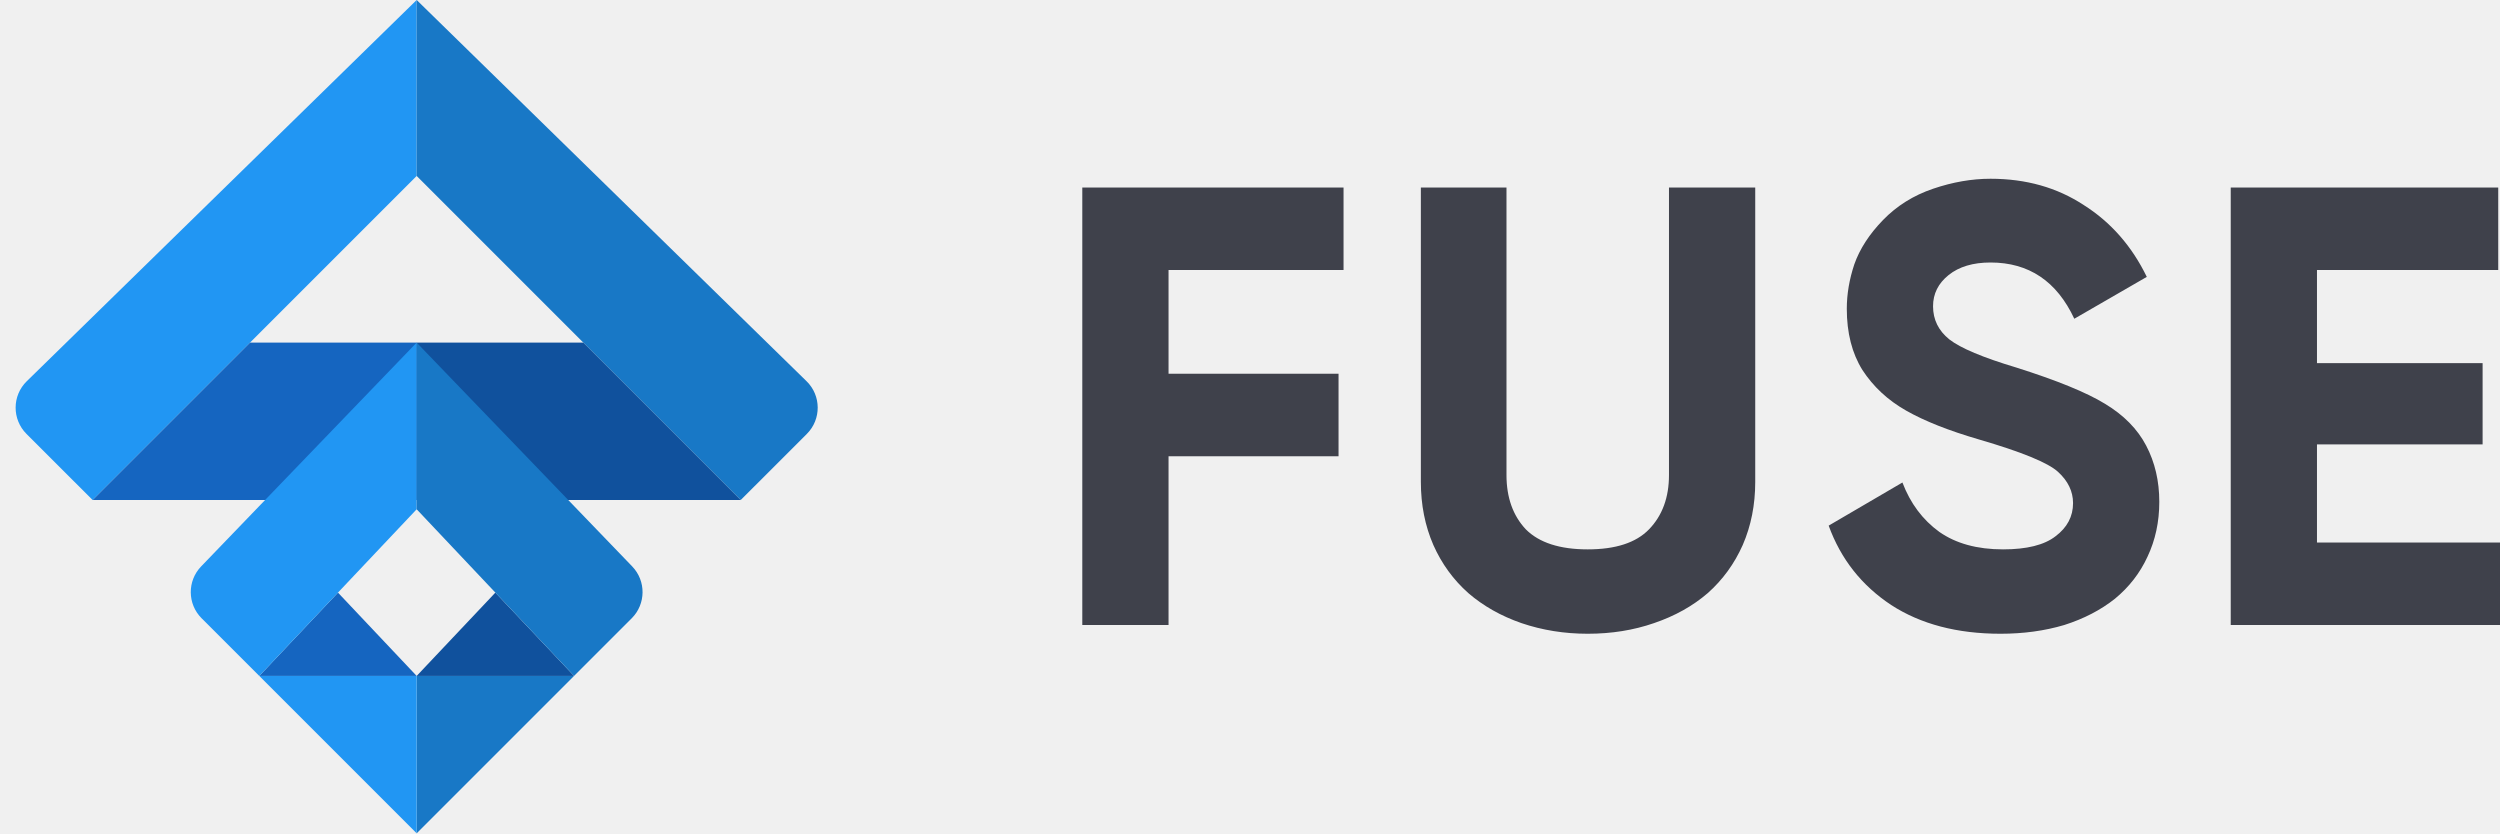
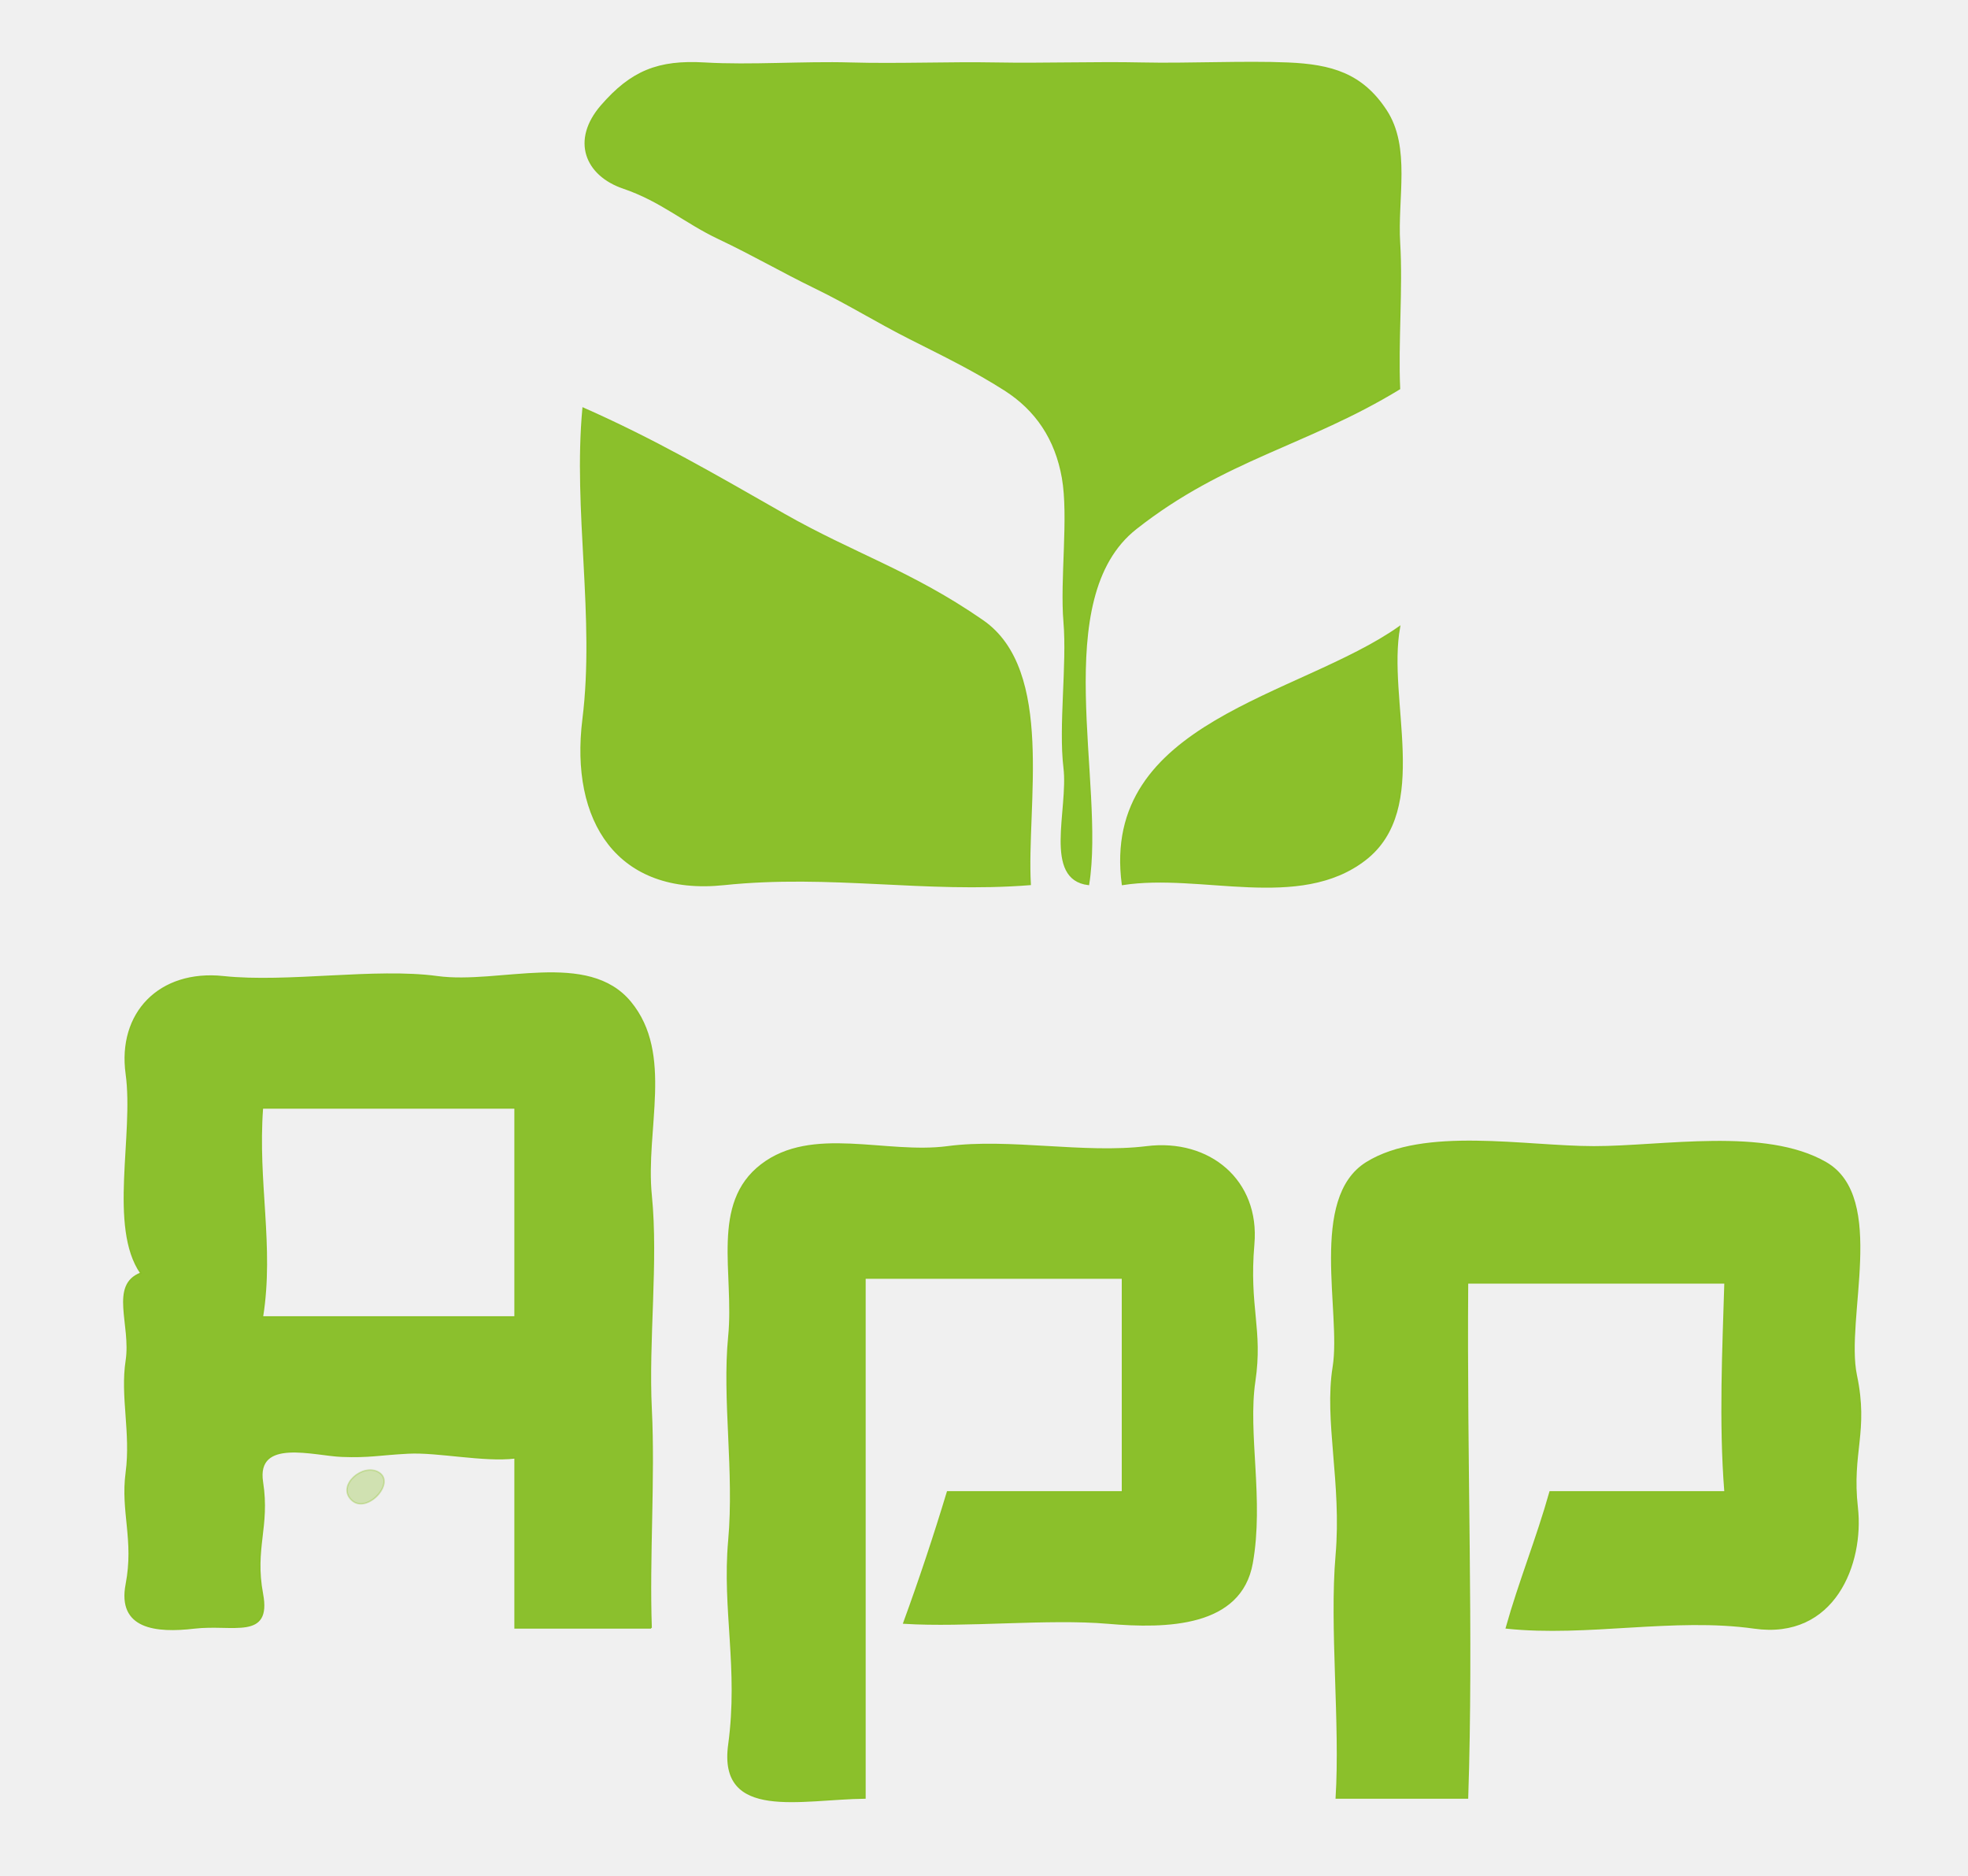
- <svg xmlns="http://www.w3.org/2000/svg" width="96" height="32" viewBox="0 0 96 32" fill="none">
-   <g clip-path="url(#clip0)">
-     <path d="M51.592 10.368H44.872V14.352H51.4V17.52H44.872V24H41.56V7.2H51.592V10.368ZM60.969 24.336C60.073 24.336 59.225 24.2 58.425 23.928C57.641 23.656 56.961 23.272 56.385 22.776C55.809 22.264 55.361 21.648 55.041 20.928C54.721 20.192 54.561 19.384 54.561 18.504V7.2H57.849V18.24C57.849 19.104 58.097 19.8 58.593 20.328C59.105 20.84 59.897 21.096 60.969 21.096C62.041 21.096 62.825 20.84 63.321 20.328C63.833 19.8 64.089 19.104 64.089 18.24V7.2H67.401V18.504C67.401 19.384 67.241 20.192 66.921 20.928C66.601 21.648 66.153 22.264 65.577 22.776C65.001 23.272 64.313 23.656 63.513 23.928C62.729 24.2 61.881 24.336 60.969 24.336ZM76.821 24.336C75.157 24.336 73.757 23.968 72.621 23.232C71.485 22.48 70.685 21.464 70.221 20.184L73.053 18.528C73.357 19.328 73.829 19.96 74.469 20.424C75.109 20.872 75.925 21.096 76.917 21.096C77.829 21.096 78.501 20.928 78.933 20.592C79.381 20.256 79.605 19.832 79.605 19.32C79.605 18.872 79.413 18.472 79.029 18.12C78.645 17.768 77.629 17.352 75.981 16.872C74.829 16.536 73.901 16.168 73.197 15.768C72.493 15.368 71.933 14.848 71.517 14.208C71.117 13.568 70.917 12.784 70.917 11.856C70.917 11.296 71.013 10.728 71.205 10.152C71.413 9.56 71.781 8.992 72.309 8.448C72.837 7.904 73.477 7.504 74.229 7.248C74.981 6.992 75.717 6.864 76.437 6.864C77.797 6.864 78.989 7.2 80.013 7.872C81.053 8.528 81.861 9.448 82.437 10.632L79.653 12.24C78.981 10.8 77.909 10.08 76.437 10.08C75.765 10.08 75.229 10.24 74.829 10.56C74.429 10.88 74.229 11.28 74.229 11.76C74.229 12.272 74.437 12.696 74.853 13.032C75.285 13.368 76.141 13.728 77.421 14.112C78.989 14.608 80.125 15.072 80.829 15.504C81.549 15.936 82.077 16.472 82.413 17.112C82.749 17.752 82.917 18.472 82.917 19.272C82.917 20.04 82.765 20.744 82.461 21.384C82.173 22.008 81.757 22.544 81.213 22.992C80.669 23.424 80.021 23.76 79.269 24C78.517 24.224 77.701 24.336 76.821 24.336ZM88.972 20.832H96.052V24H85.66V7.2H95.932V10.368H88.972V13.944H95.332V17.064H88.972V20.832Z" fill="#3F414B" />
-     <path d="M16 6.756V0L1.028 14.639C0.462 15.192 0.457 16.102 1.017 16.662L3.556 19.2" fill="#2196F3" />
-     <path d="M16 6.756V0L30.972 14.639C31.538 15.192 31.543 16.102 30.983 16.662L28.444 19.2" fill="#1878C6" />
-     <path d="M3.556 19.2L9.6 13.156H16V19.2" fill="#1565C0" />
-     <path d="M28.444 19.2L22.4 13.156H16V19.2" fill="#10519D" />
-     <path d="M16 25.956H9.956L12.978 22.756L16 25.956Z" fill="#1565C0" />
-     <path d="M16 32L22.044 25.956L16 25.956V32Z" fill="#1878C6" />
-     <path d="M16 32L9.956 25.956H16V32Z" fill="#2196F3" />
-     <path d="M16 25.956H22.044L19.022 22.756L16 25.956Z" fill="#10519D" />
-     <path d="M7.724 21.75C7.186 22.308 7.194 23.194 7.742 23.742L9.956 25.956L16 19.556V13.156" fill="#2196F3" />
-     <path d="M24.276 21.75C24.814 22.308 24.806 23.194 24.258 23.742L22.044 25.956L16 19.556V13.156" fill="#1878C6" />
+ <svg xmlns="http://www.w3.org/2000/svg" viewBox="0 0 405 386" width="405" height="386">
+   <g fill="None" fill-opacity="0.0" stroke="#000000" stroke-opacity="0.00" stroke-width="0.3">
+     <path d=" M 0.00 386.00  L 405.00 386.00 L 405.00 0.00 L 0.00 0.00 L 0.00 386.00 M 288.00 80.00  C 269.07 91.56 252.00 94.41 233.77 108.77 C 215.54 123.13 227.35 161.21 224.00 182.00 C 214.76 180.91 220.03 166.55 219.00 158.00 C 217.97 149.45 219.74 136.75 219.00 128.00 C 218.26 119.25 220.08 106.35 218.67 98.33 C 217.26 90.31 213.20 84.33 206.77 80.23 C 200.34 76.13 194.05 73.10 187.31 69.69 C 180.56 66.29 174.61 62.55 167.77 59.23 C 160.93 55.91 154.93 52.39 147.92 49.08 C 140.92 45.77 136.09 41.34 128.31 38.69 C 120.52 36.05 117.61 28.88 123.77 21.77 C 129.94 14.66 135.47 12.44 145.00 13.00 C 154.53 13.56 165.28 12.72 175.00 13.00 C 184.72 13.28 195.28 12.82 205.00 13.00 C 214.72 13.18 225.47 12.79 235.00 13.00 C 244.53 13.21 255.98 12.62 265.00 13.00 C 274.02 13.38 280.30 15.20 285.25 22.75 C 290.20 30.30 287.43 40.80 288.00 50.00 C 288.57 59.20 287.57 70.60 288.00 80.00 M 212.00 182.00  C 190.33 183.71 170.90 179.72 149.00 182.00 C 127.10 184.28 117.39 168.94 120.00 148.00 C 122.61 127.06 118.04 105.03 120.00 84.00 C 134.79 90.54 146.71 97.49 161.23 105.77 C 175.75 114.05 187.50 117.54 202.25 127.75 C 216.99 137.97 211.07 165.83 212.00 182.00 M 288.00 129.00  C 285.24 144.01 294.49 166.44 280.92 176.92 C 267.34 187.39 247.10 179.47 231.00 182.00 C 226.57 148.47 267.44 143.52 288.00 129.00 M 134.00 335.00  C 124.67 335.00 115.33 335.00 106.00 335.00 C 106.00 323.33 106.00 311.67 106.00 300.00 C 99.49 300.77 90.08 298.68 84.00 299.00 C 77.92 299.32 76.04 299.88 70.32 299.66 C 64.60 299.44 52.57 295.76 54.00 305.00 C 55.43 314.24 52.24 318.57 54.00 328.00 C 55.76 337.43 47.94 334.07 40.00 335.00 C 32.06 335.93 24.25 335.11 26.00 326.00 C 27.75 316.89 24.92 311.10 26.00 303.00 C 27.08 294.90 24.87 287.38 26.00 280.00 C 27.13 272.62 22.59 264.47 29.00 262.00 C 22.43 252.48 27.72 233.49 26.00 221.00 C 24.28 208.51 32.79 199.60 46.00 201.00 C 59.21 202.40 77.22 199.26 90.00 201.00 C 102.78 202.74 120.98 195.58 129.75 206.25 C 138.52 216.91 132.64 232.39 134.00 246.00 C 135.36 259.61 133.30 275.77 134.00 290.00 C 134.70 304.23 133.48 320.58 134.00 335.00 M 186.00 334.00  C 189.26 325.07 192.25 316.10 195.00 307.00 C 207.00 307.00 219.00 307.00 231.00 307.00 C 231.00 292.33 231.00 277.67 231.00 263.00 C 213.33 263.00 195.67 263.00 178.00 263.00 C 178.00 298.67 178.00 334.33 178.00 370.00 C 164.88 370.13 147.87 374.65 150.00 359.00 C 152.13 343.35 148.73 331.25 150.00 317.00 C 151.27 302.75 148.73 288.01 150.00 275.00 C 151.27 261.99 146.28 247.70 156.70 239.70 C 167.12 231.70 182.33 237.68 195.00 236.00 C 207.67 234.32 223.11 237.59 236.00 236.00 C 248.89 234.41 259.13 242.95 258.00 256.00 C 256.87 269.05 259.79 273.52 258.20 284.25 C 256.61 294.98 260.00 308.67 257.67 321.67 C 255.34 334.67 240.22 335.06 228.00 334.00 C 215.78 332.94 198.66 334.80 186.00 334.00 M 310.00 335.00  C 312.64 325.57 316.35 316.46 319.00 307.00 C 331.00 307.00 343.00 307.00 355.00 307.00 C 353.86 292.57 354.61 277.29 355.00 264.00 C 337.33 264.00 319.67 264.00 302.00 264.00 C 301.71 301.47 303.11 336.79 302.00 370.00 C 293.00 370.00 284.00 370.00 275.00 370.00 C 275.96 354.74 273.72 334.79 275.00 320.00 C 276.28 305.21 272.60 292.35 274.40 281.25 C 276.19 270.15 269.43 246.57 281.25 239.25 C 293.07 231.93 313.81 235.99 328.00 236.00 C 342.19 236.01 363.23 232.05 375.74 239.26 C 388.26 246.47 379.55 271.34 382.00 283.00 C 384.45 294.66 380.91 298.79 382.20 310.25 C 383.49 321.71 377.52 337.34 361.00 335.00 C 344.48 332.66 326.64 336.76 310.00 335.00 M 78.00 303.00  C 81.47 305.19 75.44 311.69 72.33 308.67 C 69.22 305.64 74.75 300.95 78.00 303.00 Z" />
  </g>
-   <defs>
-     <clipPath id="clip0">
-       <rect width="96" height="32" fill="white" />
-     </clipPath>
-   </defs>
+   <g fill="None" fill-opacity="0.0" stroke="#87BE24" stroke-opacity="0.97" stroke-width="0.3">
+     <path d=" M 288.00 80.00  C 287.57 70.60 288.57 59.20 288.00 50.00 C 287.43 40.80 290.20 30.30 285.25 22.75 C 280.30 15.20 274.02 13.38 265.00 13.00 C 255.98 12.62 244.53 13.21 235.00 13.00 C 225.47 12.79 214.72 13.18 205.00 13.00 C 195.28 12.82 184.72 13.28 175.00 13.00 C 165.28 12.72 154.53 13.56 145.00 13.00 C 135.47 12.44 129.94 14.66 123.77 21.77 C 117.61 28.88 120.52 36.05 128.31 38.69 C 136.09 41.34 140.92 45.77 147.92 49.08 C 154.93 52.39 160.93 55.91 167.77 59.23 C 174.61 62.55 180.56 66.29 187.31 69.69 C 194.05 73.10 200.34 76.13 206.77 80.23 C 213.20 84.33 217.26 90.31 218.67 98.33 C 220.08 106.35 218.26 119.25 219.00 128.00 C 219.74 136.75 217.97 149.45 219.00 158.00 C 220.03 166.55 214.76 180.91 224.00 182.00 C 227.35 161.21 215.54 123.13 233.77 108.77 C 252.00 94.41 269.07 91.56 288.00 80.00 Z" />
+   </g>
+   <g fill="None" fill-opacity="0.0" stroke="#87BE24" stroke-opacity="0.96" stroke-width="0.3">
+     <path d=" M 212.00 182.00  C 211.07 165.83 216.99 137.97 202.25 127.75 C 187.50 117.54 175.75 114.05 161.23 105.77 C 146.71 97.49 134.79 90.54 120.00 84.00 C 118.04 105.03 122.61 127.06 120.00 148.00 C 117.39 168.94 127.10 184.28 149.00 182.00 C 170.90 179.72 190.33 183.71 212.00 182.00 Z" />
+   </g>
+   <g fill="None" fill-opacity="0.0" stroke="#87BE24" stroke-opacity="0.96" stroke-width="0.3">
+     <path d=" M 288.00 129.00  C 267.44 143.52 226.57 148.47 231.00 182.00 C 247.10 179.47 267.34 187.39 280.92 176.92 C 294.49 166.44 285.24 144.01 288.00 129.00 Z" />
+   </g>
+   <g fill="None" fill-opacity="0.0" stroke="#87BE24" stroke-opacity="0.95" stroke-width="0.3">
+     <path d=" M 134.00 335.00  C 133.48 320.58 134.70 304.23 134.00 290.00 C 133.30 275.77 135.36 259.61 134.00 246.00 C 132.64 232.39 138.52 216.91 129.75 206.25 C 120.98 195.58 102.78 202.74 90.00 201.00 C 77.22 199.26 59.21 202.40 46.00 201.00 C 32.79 199.60 24.28 208.51 26.00 221.00 C 27.72 233.49 22.43 252.48 29.00 262.00 C 22.59 264.47 27.13 272.62 26.00 280.00 C 24.87 287.38 27.08 294.90 26.00 303.00 C 24.92 311.10 27.75 316.89 26.00 326.00 C 24.25 335.11 32.06 335.93 40.00 335.00 C 47.94 334.07 55.76 337.43 54.00 328.00 C 52.24 318.57 55.43 314.24 54.00 305.00 C 52.57 295.76 64.60 299.44 70.32 299.66 C 76.04 299.88 77.92 299.32 84.00 299.00 C 90.08 298.68 99.49 300.77 106.00 300.00 C 106.00 311.67 106.00 323.33 106.00 335.00 C 115.33 335.00 124.67 335.00 134.00 335.00 M 106.00 228.00  C 106.00 242.33 106.00 256.67 106.00 271.00 C 88.67 271.00 71.33 271.00 54.00 271.00 C 56.31 256.44 52.86 243.36 54.00 228.00 C 71.33 228.00 88.67 228.00 106.00 228.00 Z" />
+   </g>
+   <g fill="None" fill-opacity="0.0" stroke="#000000" stroke-opacity="0.00" stroke-width="0.3">
+     <path d=" M 106.00 228.00  C 88.67 228.00 71.33 228.00 54.00 228.00 C 52.86 243.36 56.31 256.44 54.00 271.00 C 71.33 271.00 88.67 271.00 106.00 271.00 C 106.00 256.67 106.00 242.33 106.00 228.00 Z" />
+   </g>
+   <g fill="None" fill-opacity="0.0" stroke="#87BE24" stroke-opacity="0.96" stroke-width="0.3">
+     <path d=" M 186.00 334.00  C 198.66 334.80 215.78 332.94 228.00 334.00 C 240.22 335.06 255.34 334.67 257.67 321.67 C 260.00 308.67 256.61 294.98 258.20 284.25 C 259.79 273.52 256.87 269.05 258.00 256.00 C 259.13 242.95 248.89 234.41 236.00 236.00 C 223.11 237.59 207.67 234.32 195.00 236.00 C 182.33 237.68 167.12 231.70 156.70 239.70 C 146.28 247.70 151.27 261.99 150.00 275.00 C 148.73 288.01 151.27 302.75 150.00 317.00 C 148.73 331.25 152.13 343.35 150.00 359.00 C 147.87 374.65 164.88 370.13 178.00 370.00 C 178.00 334.33 178.00 298.67 178.00 263.00 C 195.67 263.00 213.33 263.00 231.00 263.00 C 231.00 277.67 231.00 292.33 231.00 307.00 C 219.00 307.00 207.00 307.00 195.00 307.00 C 192.25 316.10 189.26 325.07 186.00 334.00 Z" />
+   </g>
+   <g fill="None" fill-opacity="0.0" stroke="#87BE24" stroke-opacity="0.96" stroke-width="0.3">
+     <path d=" M 310.00 335.00  C 326.64 336.76 344.48 332.66 361.00 335.00 C 377.52 337.34 383.49 321.71 382.20 310.25 C 380.91 298.79 384.45 294.66 382.00 283.00 C 379.55 271.34 388.26 246.47 375.74 239.26 C 363.23 232.05 342.19 236.01 328.00 236.00 C 313.81 235.99 293.07 231.93 281.25 239.25 C 269.43 246.57 276.19 270.15 274.40 281.25 C 272.60 292.35 276.28 305.21 275.00 320.00 C 273.72 334.79 275.96 354.74 275.00 370.00 C 284.00 370.00 293.00 370.00 302.00 370.00 C 303.11 336.79 301.71 301.47 302.00 264.00 C 319.67 264.00 337.33 264.00 355.00 264.00 C 354.61 277.29 353.86 292.57 355.00 307.00 C 343.00 307.00 331.00 307.00 319.00 307.00 C 316.35 316.46 312.64 325.57 310.00 335.00 Z" />
+   </g>
+   <g fill="None" fill-opacity="0.0" stroke="#87BE24" stroke-opacity="0.31" stroke-width="0.3">
+     <path d=" M 78.00 303.00  C 74.75 300.95 69.22 305.64 72.33 308.67 C 75.44 311.69 81.47 305.19 78.00 303.00 Z" />
+   </g>
+   <g fill="#000000" fill-opacity="0.00" stroke="None">
+     <path d=" M 0.00 386.00  L 405.00 386.00 L 405.00 0.00 L 0.00 0.00 L 0.00 386.00 M 288.00 80.00  C 269.07 91.56 252.00 94.41 233.77 108.77 C 215.54 123.13 227.35 161.21 224.00 182.00 C 214.76 180.91 220.03 166.55 219.00 158.00 C 217.97 149.45 219.74 136.75 219.00 128.00 C 218.26 119.25 220.08 106.35 218.67 98.33 C 217.26 90.31 213.20 84.33 206.77 80.23 C 200.34 76.13 194.05 73.10 187.31 69.69 C 180.56 66.29 174.61 62.55 167.77 59.23 C 160.93 55.91 154.93 52.39 147.92 49.08 C 140.92 45.77 136.09 41.34 128.31 38.69 C 120.52 36.05 117.61 28.88 123.77 21.77 C 129.94 14.66 135.47 12.44 145.00 13.00 C 154.53 13.56 165.28 12.72 175.00 13.00 C 184.72 13.28 195.28 12.82 205.00 13.00 C 214.72 13.18 225.47 12.79 235.00 13.00 C 244.53 13.21 255.98 12.62 265.00 13.00 C 274.02 13.38 280.30 15.20 285.25 22.75 C 290.20 30.30 287.43 40.80 288.00 50.00 C 288.57 59.20 287.57 70.60 288.00 80.00 M 212.00 182.00  C 190.33 183.71 170.90 179.72 149.00 182.00 C 127.10 184.28 117.39 168.94 120.00 148.00 C 122.61 127.06 118.04 105.03 120.00 84.00 C 134.79 90.54 146.71 97.49 161.23 105.77 C 175.75 114.05 187.50 117.54 202.25 127.75 C 216.99 137.97 211.07 165.83 212.00 182.00 M 288.00 129.00  C 285.24 144.01 294.49 166.44 280.92 176.92 C 267.34 187.39 247.10 179.47 231.00 182.00 C 226.57 148.47 267.44 143.52 288.00 129.00 M 134.00 335.00  C 124.67 335.00 115.33 335.00 106.00 335.00 C 106.00 323.33 106.00 311.67 106.00 300.00 C 99.49 300.77 90.08 298.68 84.00 299.00 C 77.92 299.32 76.04 299.88 70.32 299.66 C 64.60 299.44 52.57 295.76 54.00 305.00 C 55.43 314.24 52.24 318.57 54.00 328.00 C 55.76 337.43 47.94 334.07 40.00 335.00 C 32.06 335.93 24.25 335.11 26.00 326.00 C 27.75 316.89 24.92 311.10 26.00 303.00 C 27.08 294.90 24.87 287.38 26.00 280.00 C 27.13 272.62 22.59 264.47 29.00 262.00 C 22.43 252.48 27.72 233.49 26.00 221.00 C 24.28 208.51 32.79 199.60 46.00 201.00 C 59.21 202.40 77.22 199.26 90.00 201.00 C 102.78 202.74 120.98 195.58 129.75 206.25 C 138.52 216.91 132.64 232.39 134.00 246.00 C 135.36 259.61 133.30 275.77 134.00 290.00 C 134.70 304.23 133.48 320.58 134.00 335.00 M 186.00 334.00  C 189.26 325.07 192.25 316.10 195.00 307.00 C 207.00 307.00 219.00 307.00 231.00 307.00 C 231.00 292.33 231.00 277.67 231.00 263.00 C 213.33 263.00 195.67 263.00 178.00 263.00 C 178.00 298.67 178.00 334.33 178.00 370.00 C 164.88 370.13 147.87 374.65 150.00 359.00 C 152.13 343.35 148.73 331.25 150.00 317.00 C 151.27 302.75 148.73 288.01 150.00 275.00 C 151.27 261.99 146.28 247.70 156.70 239.70 C 167.12 231.70 182.33 237.68 195.00 236.00 C 207.67 234.32 223.11 237.59 236.00 236.00 C 248.89 234.41 259.13 242.95 258.00 256.00 C 256.87 269.05 259.79 273.52 258.20 284.25 C 256.61 294.98 260.00 308.67 257.67 321.67 C 255.34 334.67 240.22 335.06 228.00 334.00 C 215.78 332.94 198.66 334.80 186.00 334.00 M 310.00 335.00  C 312.64 325.57 316.35 316.46 319.00 307.00 C 331.00 307.00 343.00 307.00 355.00 307.00 C 353.86 292.57 354.61 277.29 355.00 264.00 C 337.33 264.00 319.67 264.00 302.00 264.00 C 301.71 301.47 303.11 336.79 302.00 370.00 C 293.00 370.00 284.00 370.00 275.00 370.00 C 275.96 354.74 273.72 334.79 275.00 320.00 C 276.28 305.21 272.60 292.35 274.40 281.25 C 276.19 270.15 269.43 246.57 281.25 239.25 C 293.07 231.93 313.81 235.99 328.00 236.00 C 342.19 236.01 363.23 232.05 375.74 239.26 C 388.26 246.47 379.55 271.34 382.00 283.00 C 384.45 294.66 380.91 298.79 382.20 310.25 C 383.49 321.71 377.52 337.34 361.00 335.00 C 344.48 332.66 326.64 336.76 310.00 335.00 M 78.00 303.00  C 81.47 305.19 75.44 311.69 72.33 308.67 C 69.22 305.64 74.75 300.95 78.00 303.00 Z" />
+   </g>
+   <g fill="#87BE24" fill-opacity="0.97" stroke="None">
+     <path d=" M 288.00 80.00  C 287.57 70.60 288.57 59.20 288.00 50.00 C 287.43 40.80 290.20 30.30 285.25 22.75 C 280.30 15.20 274.02 13.38 265.00 13.00 C 255.98 12.62 244.53 13.21 235.00 13.00 C 225.47 12.79 214.72 13.18 205.00 13.00 C 195.28 12.82 184.72 13.28 175.00 13.00 C 165.28 12.72 154.53 13.56 145.00 13.00 C 135.47 12.44 129.94 14.66 123.77 21.77 C 117.61 28.88 120.52 36.05 128.31 38.69 C 136.09 41.34 140.92 45.77 147.92 49.08 C 154.93 52.39 160.93 55.91 167.77 59.23 C 174.61 62.55 180.56 66.29 187.31 69.69 C 194.05 73.10 200.34 76.13 206.77 80.23 C 213.20 84.33 217.26 90.31 218.67 98.33 C 220.08 106.35 218.26 119.25 219.00 128.00 C 219.74 136.75 217.97 149.45 219.00 158.00 C 220.03 166.55 214.76 180.91 224.00 182.00 C 227.35 161.21 215.54 123.13 233.77 108.77 C 252.00 94.41 269.07 91.56 288.00 80.00 Z" />
+   </g>
+   <g fill="#87BE24" fill-opacity="0.96" stroke="None">
+     <path d=" M 212.00 182.00  C 211.07 165.83 216.99 137.97 202.25 127.75 C 187.50 117.54 175.75 114.05 161.23 105.77 C 146.71 97.49 134.79 90.54 120.00 84.00 C 118.04 105.03 122.61 127.06 120.00 148.00 C 117.39 168.94 127.10 184.28 149.00 182.00 C 170.90 179.72 190.33 183.71 212.00 182.00 Z" />
+   </g>
+   <g fill="#87BE24" fill-opacity="0.96" stroke="None">
+     <path d=" M 288.00 129.00  C 267.44 143.52 226.57 148.47 231.00 182.00 C 247.10 179.47 267.34 187.39 280.92 176.92 C 294.49 166.44 285.24 144.01 288.00 129.00 Z" />
+   </g>
+   <g fill="#87BE24" fill-opacity="0.95" stroke="None">
+     <path d=" M 134.00 335.00  C 133.48 320.58 134.70 304.23 134.00 290.00 C 133.30 275.77 135.36 259.61 134.00 246.00 C 132.64 232.39 138.52 216.91 129.75 206.25 C 120.98 195.58 102.78 202.74 90.00 201.00 C 77.22 199.26 59.21 202.40 46.00 201.00 C 32.79 199.60 24.28 208.51 26.00 221.00 C 27.72 233.49 22.43 252.48 29.00 262.00 C 22.59 264.47 27.13 272.62 26.00 280.00 C 24.87 287.38 27.08 294.90 26.00 303.00 C 24.92 311.10 27.75 316.89 26.00 326.00 C 24.25 335.11 32.06 335.93 40.00 335.00 C 47.94 334.07 55.76 337.43 54.00 328.00 C 52.24 318.57 55.43 314.24 54.00 305.00 C 52.57 295.76 64.60 299.44 70.32 299.66 C 76.04 299.88 77.92 299.32 84.00 299.00 C 90.08 298.68 99.49 300.77 106.00 300.00 C 106.00 311.67 106.00 323.33 106.00 335.00 C 115.33 335.00 124.67 335.00 134.00 335.00 M 106.00 228.00  C 106.00 242.33 106.00 256.67 106.00 271.00 C 88.67 271.00 71.33 271.00 54.00 271.00 C 56.31 256.44 52.86 243.36 54.00 228.00 C 71.33 228.00 88.67 228.00 106.00 228.00 Z" />
+   </g>
+   <g fill="#000000" fill-opacity="0.00" stroke="None">
+     <path d=" M 106.00 228.00  C 88.67 228.00 71.33 228.00 54.00 228.00 C 52.86 243.36 56.31 256.44 54.00 271.00 C 71.33 271.00 88.67 271.00 106.00 271.00 C 106.00 256.67 106.00 242.33 106.00 228.00 Z" />
+   </g>
+   <g fill="#87BE24" fill-opacity="0.96" stroke="None">
+     <path d=" M 186.00 334.00  C 198.66 334.80 215.78 332.94 228.00 334.00 C 240.22 335.06 255.34 334.67 257.67 321.67 C 260.00 308.67 256.61 294.98 258.20 284.25 C 259.79 273.52 256.87 269.05 258.00 256.00 C 259.13 242.95 248.89 234.41 236.00 236.00 C 223.11 237.59 207.67 234.32 195.00 236.00 C 182.33 237.68 167.12 231.70 156.70 239.70 C 146.28 247.70 151.27 261.99 150.00 275.00 C 148.73 288.01 151.27 302.75 150.00 317.00 C 148.73 331.25 152.13 343.35 150.00 359.00 C 147.87 374.65 164.88 370.13 178.00 370.00 C 178.00 334.33 178.00 298.67 178.00 263.00 C 195.67 263.00 213.33 263.00 231.00 263.00 C 231.00 277.67 231.00 292.33 231.00 307.00 C 219.00 307.00 207.00 307.00 195.00 307.00 C 192.25 316.10 189.26 325.07 186.00 334.00 Z" />
+   </g>
+   <g fill="#87BE24" fill-opacity="0.96" stroke="None">
+     <path d=" M 310.00 335.00  C 326.64 336.76 344.48 332.66 361.00 335.00 C 377.52 337.34 383.49 321.71 382.20 310.25 C 380.91 298.79 384.45 294.66 382.00 283.00 C 379.55 271.34 388.26 246.47 375.74 239.26 C 363.23 232.05 342.19 236.01 328.00 236.00 C 313.81 235.99 293.07 231.93 281.25 239.25 C 269.43 246.57 276.19 270.15 274.40 281.25 C 272.60 292.35 276.28 305.21 275.00 320.00 C 273.72 334.79 275.96 354.74 275.00 370.00 C 284.00 370.00 293.00 370.00 302.00 370.00 C 303.11 336.79 301.71 301.47 302.00 264.00 C 319.67 264.00 337.33 264.00 355.00 264.00 C 354.61 277.29 353.86 292.57 355.00 307.00 C 343.00 307.00 331.00 307.00 319.00 307.00 C 316.35 316.46 312.64 325.57 310.00 335.00 Z" />
+   </g>
+   <g fill="#87BE24" fill-opacity="0.31" stroke="None">
+     <path d=" M 78.00 303.00  C 74.75 300.95 69.22 305.64 72.33 308.67 C 75.44 311.69 81.47 305.19 78.00 303.00 Z" />
+   </g>
</svg>
